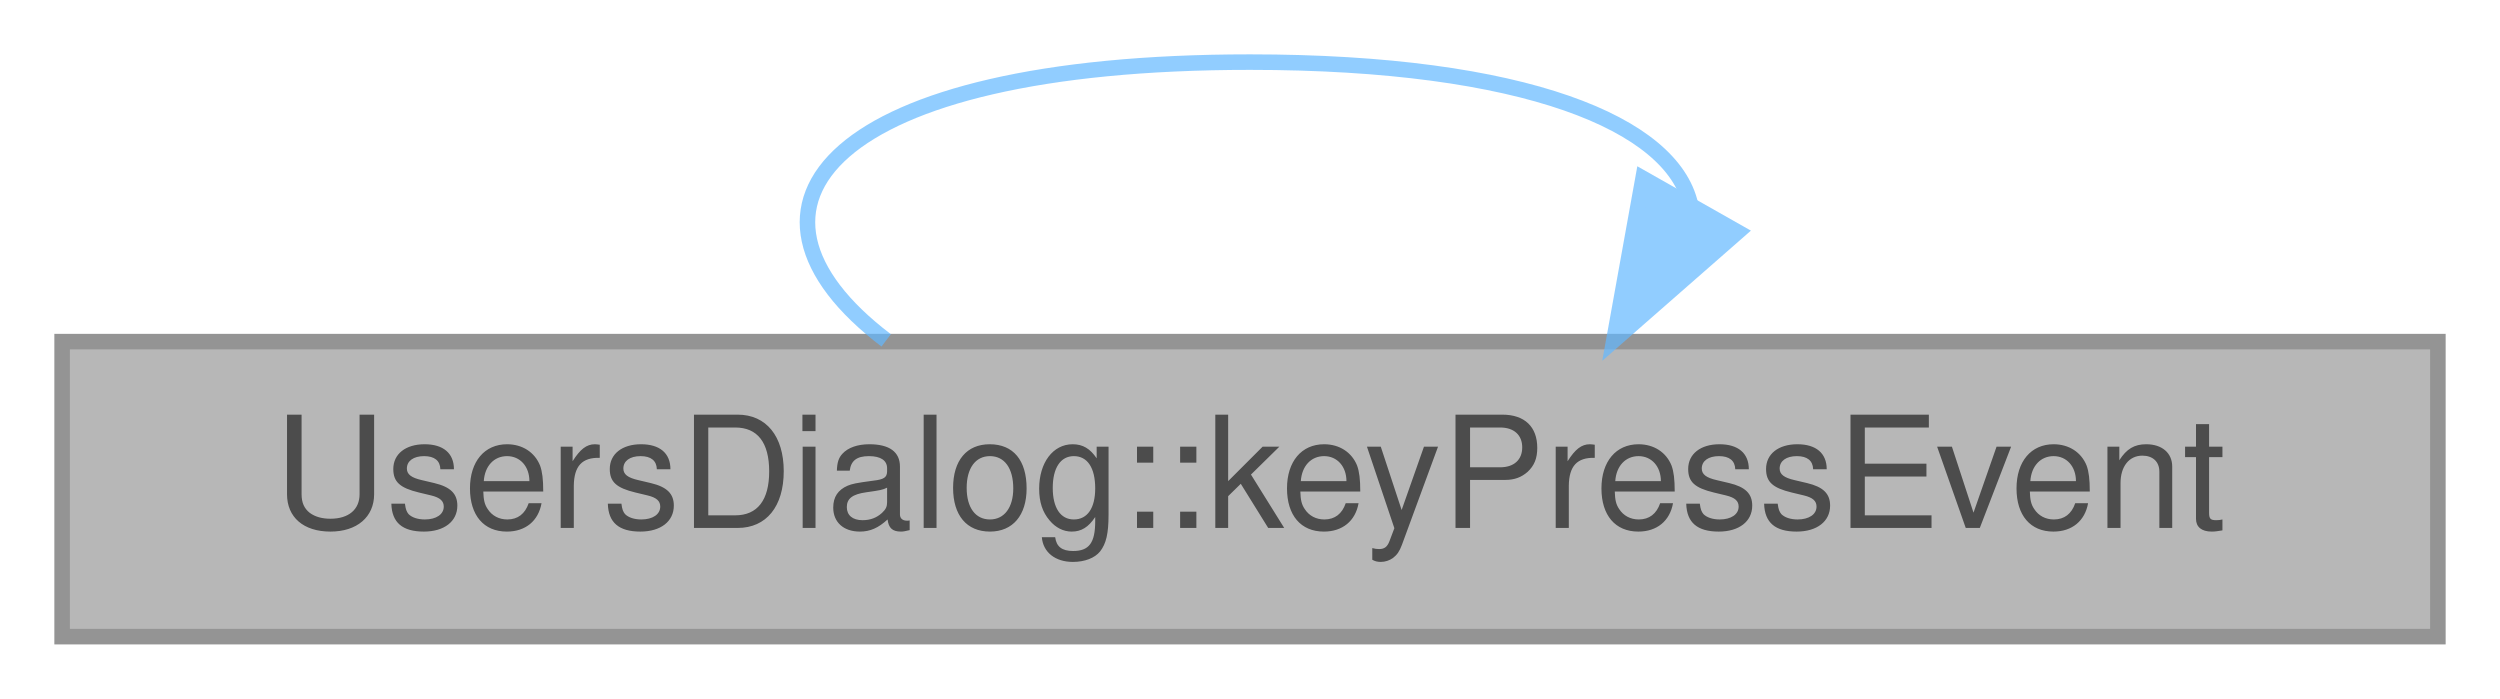
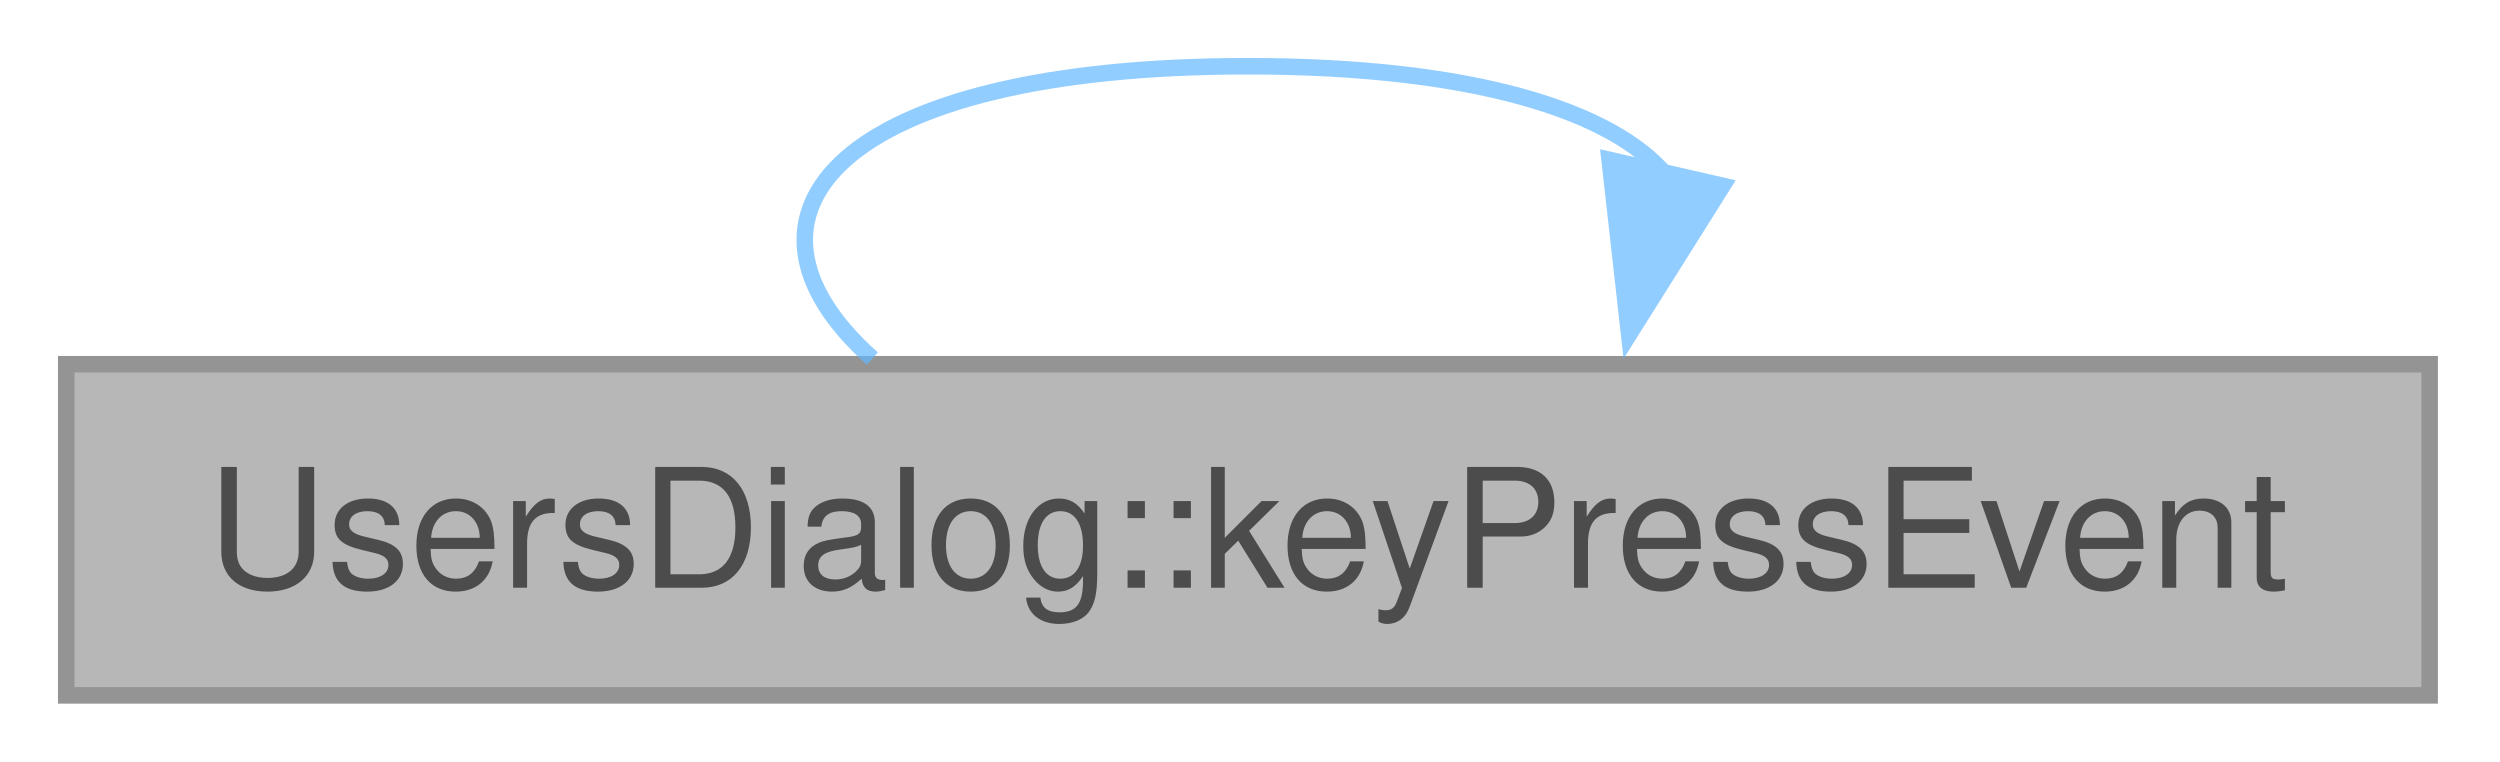
- <svg xmlns="http://www.w3.org/2000/svg" xmlns:xlink="http://www.w3.org/1999/xlink" width="161pt" height="45pt" viewBox="0.00 0.00 161.00 45.00">
+ <svg xmlns="http://www.w3.org/2000/svg" xmlns:xlink="http://www.w3.org/1999/xlink" width="151pt" height="46pt" viewBox="0.00 0.00 151.00 46.00">
  <svg id="main" version="1.1" xml:space="preserve">
    <style type="text/css">
.node, .edge {opacity: 0.7;}
.node.selected, .edge.selected {opacity: 1;}
.edge:hover path { stroke: red; }
.edge:hover polygon { stroke: red; fill: red; }
</style>
    <svg id="graph" class="graph">
-       <g id="graph0" class="graph" transform="scale(1 1) rotate(0) translate(4 41)">
+       <g id="graph0" class="graph" transform="scale(1 1) rotate(0) translate(4 42)">
        <g id="Node000001" class="node">
          <g id="a_Node000001">
            <a xlink:title="Handle key press.">
-               <polygon fill="#999999" stroke="#666666" points="153,-19 0,-19 0,0 153,0 153,-19" />
-               <text text-anchor="middle" x="76.5" y="-7" font-family="Helvetica,sans-Serif" font-size="10.00">UsersDialog::keyPressEvent</text>
+               <polygon fill="#999999" stroke="#666666" points="142.75,-20 0,-20 0,0 142.75,0 142.75,-20" />
+               <text xml:space="preserve" text-anchor="middle" x="71.38" y="-6.5" font-family="Helvetica,sans-Serif" font-size="10.00">UsersDialog::keyPressEvent</text>
            </a>
          </g>
        </g>
        <g id="edge1_Node000001_Node000001" class="edge">
          <g id="a_edge1_Node000001_Node000001">
            <a xlink:title=" ">
-               <path fill="none" stroke="#63b8ff" d="M104.87,-27.82C103.69,-33.01 94.23,-37 76.5,-37 49.48,-37 41.68,-27.73 53.07,-19.08" />
-               <polygon fill="#63b8ff" stroke="#63b8ff" points="107.9,-26.06 99.93,-19.08 101.81,-29.51 107.9,-26.06" />
+               <path fill="none" stroke="#63b8ff" d="M96.61,-31.44C93.36,-35.3 84.95,-38 71.38,-38 46.56,-38 39,-28.98 48.69,-20.34" />
+               <polygon fill="#63b8ff" stroke="#63b8ff" points="100.04,-30.78 94.4,-21.81 93.22,-32.34 100.04,-30.78" />
            </a>
          </g>
        </g>
      </g>
    </svg>
  </svg>
  <style type="text/css">

[data-mouse-over-selected='false'] { opacity: 0.7; }
[data-mouse-over-selected='true']  { opacity: 1.0; }

</style>
</svg>
